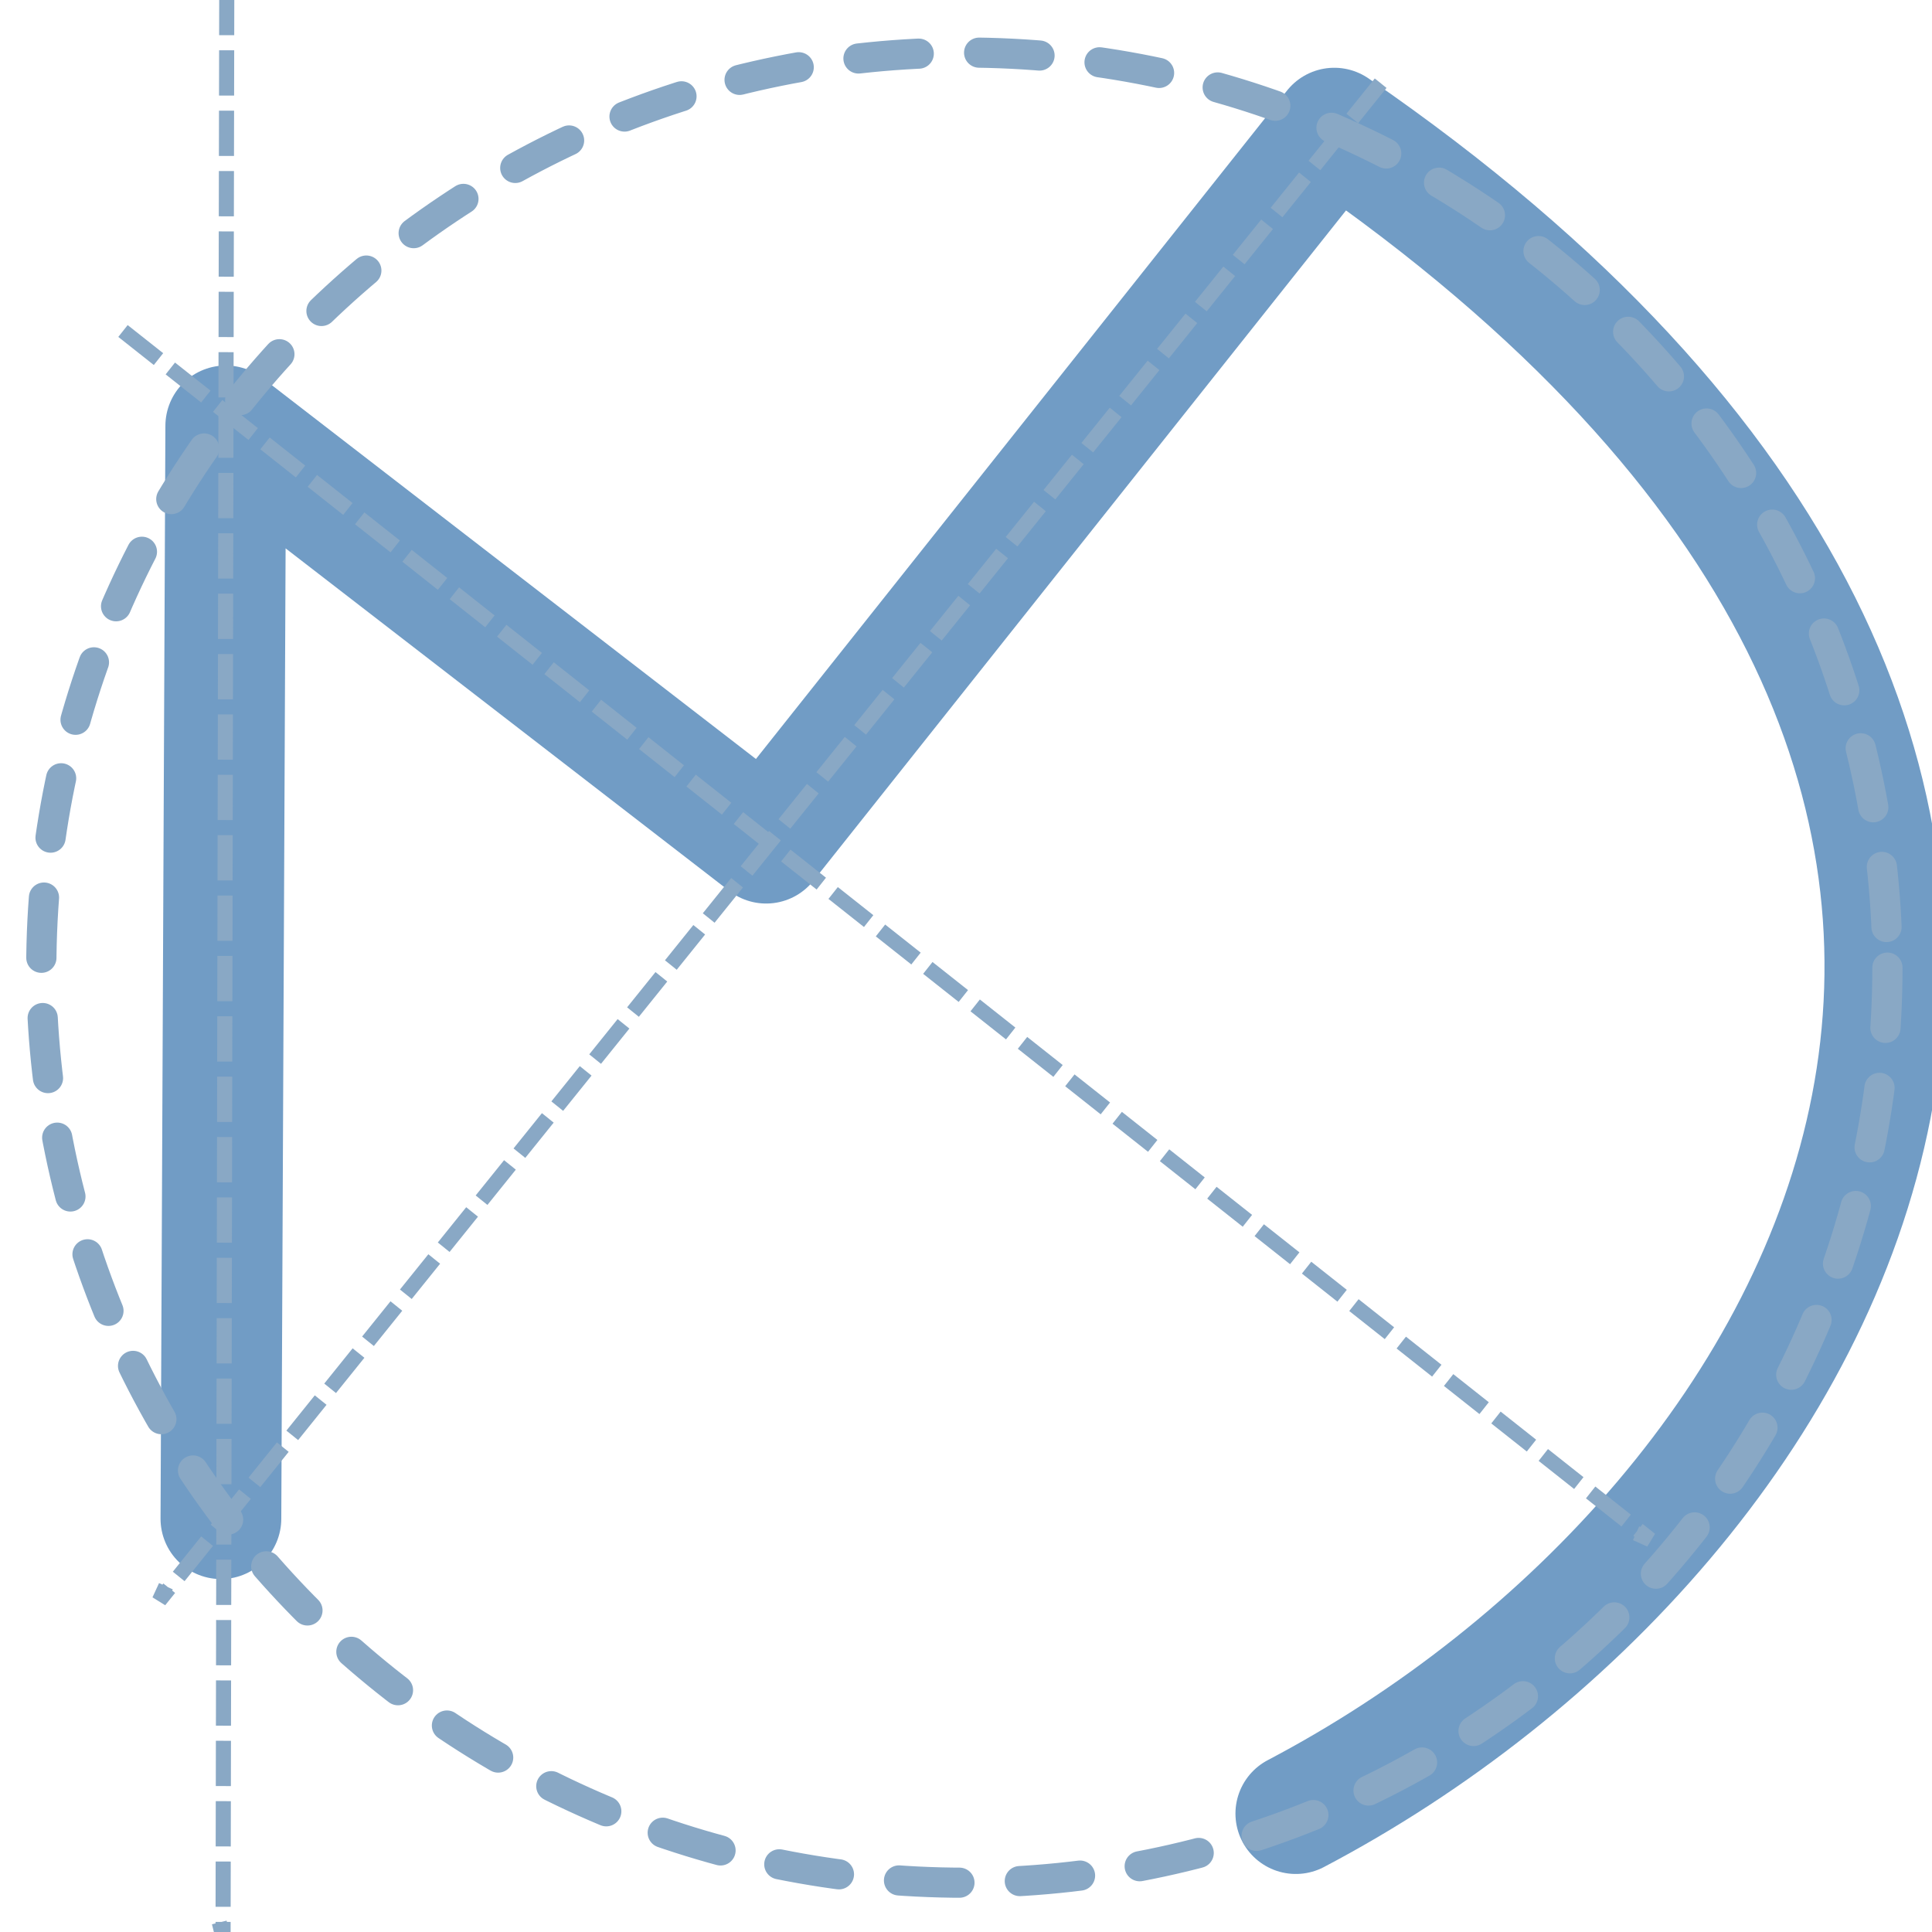
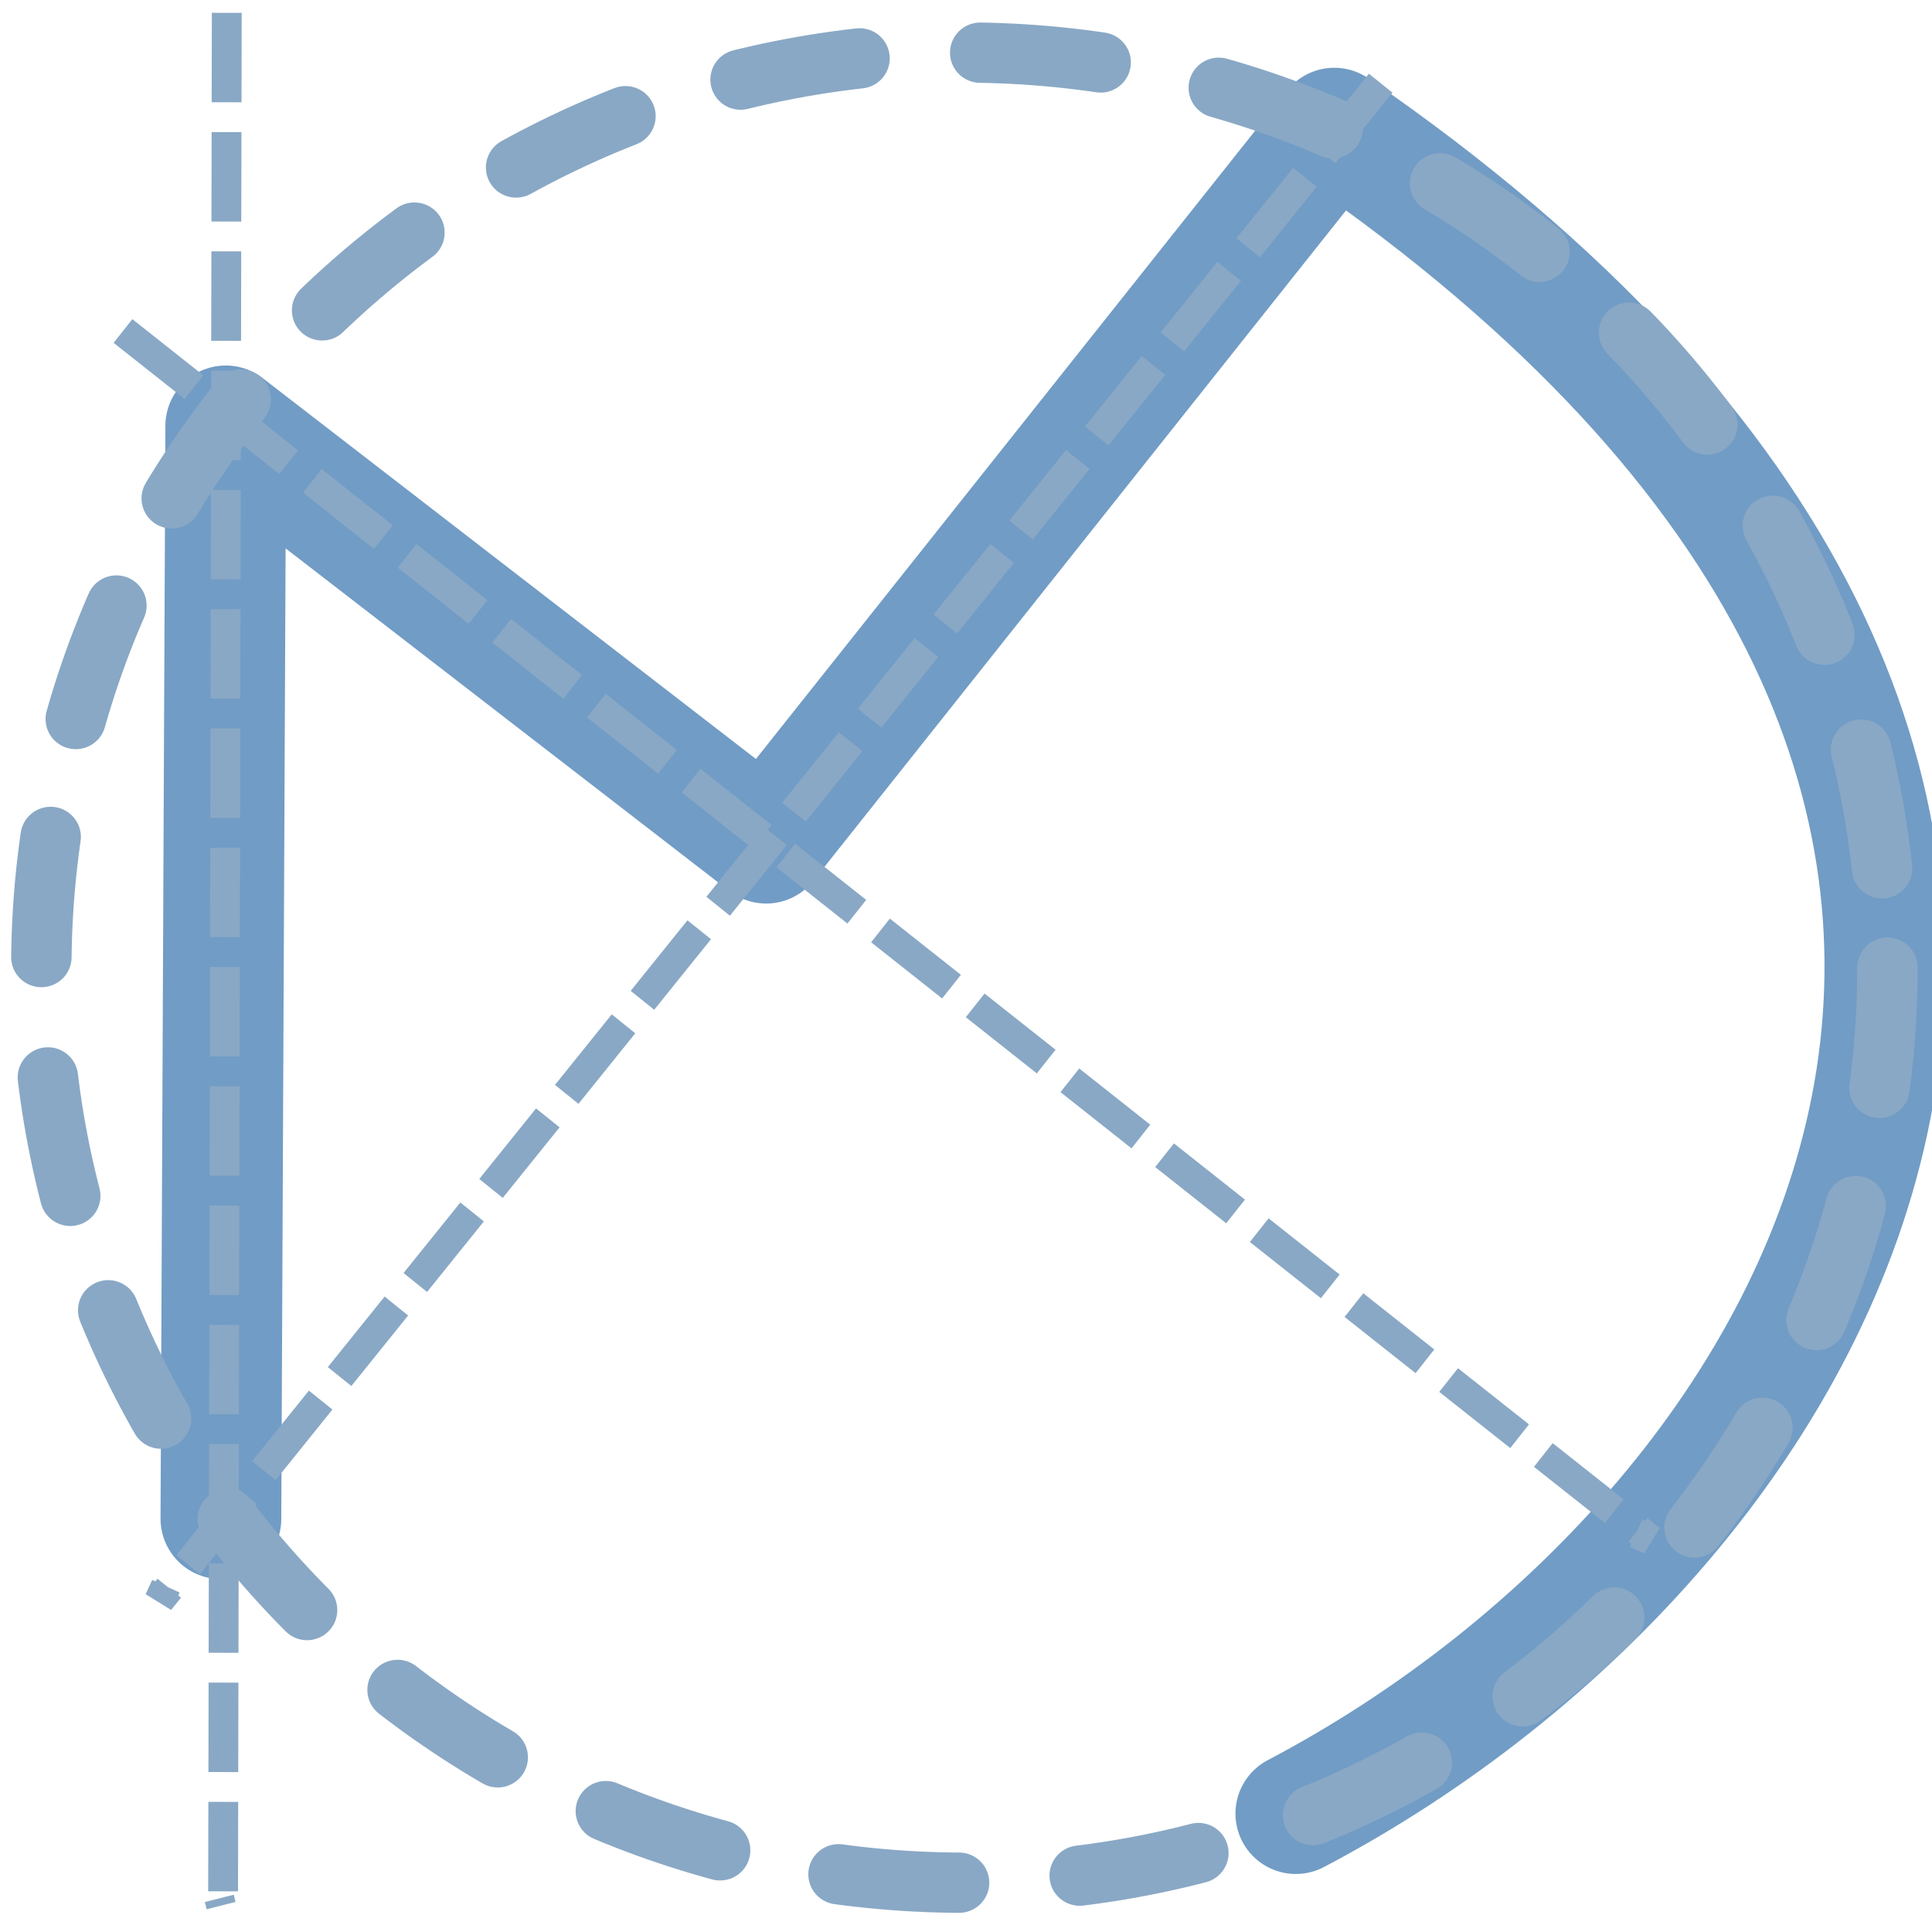
<svg xmlns="http://www.w3.org/2000/svg" width="64" height="64" id="svg4134" version="1.1">
  <defs id="defs4136" />
  <g id="layer1" transform="translate(0,-988.3622)">
    <path style="fill:none;stroke:#719cc5;stroke-width:4;stroke-linecap:round;stroke-linejoin:round;stroke-miterlimit:4;stroke-opacity:1;stroke-dasharray:none" d="m 7.318,1038.671 0.161,-36.201 17.901,13.823 18.82,-23.686 c 31.12,21.428 16.749,46.357 -1.274,55.833" id="path5197" />
-     <path style="fill:none;stroke:#89a8c5;stroke-width:1.017;stroke-linecap:round;stroke-linejoin:round;stroke-miterlimit:4;stroke-opacity:1;stroke-dasharray:2.034, 2.034;stroke-dashoffset:0" id="path5199" d="m 62.124,31.107 c 0,17.051 -13.907,30.873 -31.062,30.873 C 13.907,61.98 0,48.157 0,31.107 0,14.056 13.907,0.234 31.062,0.234 c 17.155,0 31.062,13.822 31.062,30.873 z" transform="matrix(0.9844021,0,0,0.9818814,1.368388,989.8728)" />
-     <path style="fill:none;stroke:#89a8c5;stroke-width:0.5;stroke-linecap:butt;stroke-linejoin:miter;stroke-miterlimit:4;stroke-opacity:1;stroke-dasharray:1.5, 0.5;stroke-dashoffset:0" d="m 7.512,988.028 -0.123,64.523 -0.125,-0.505 0,0" id="path7030-3-6" />
-     <path style="fill:none;stroke:#89a8c5;stroke-width:0.5;stroke-linecap:butt;stroke-linejoin:miter;stroke-miterlimit:4;stroke-opacity:1;stroke-dasharray:1.5, 0.5;stroke-dashoffset:0" d="m 4.074,999.327 50.597,40.04 -0.474,-0.214 0,0" id="path7030-3-6-9" />
-     <path style="fill:none;stroke:#89a8c5;stroke-width:0.5;stroke-linecap:butt;stroke-linejoin:miter;stroke-miterlimit:4;stroke-opacity:1;stroke-dasharray:1.5, 0.5;stroke-dashoffset:0" d="m 45.736,991.118 -40.458,50.263 0.218,-0.473 0,0" id="path7030-3-6-6" />
+     <path style="fill:none;stroke:#89a8c5;stroke-width:2.034;stroke-linecap:round;stroke-linejoin:round;stroke-miterlimit:4;stroke-opacity:1;stroke-dasharray:4.069,4.069;stroke-dashoffset:0" id="path5199" d="m 62.124,31.107 c 0,17.051 -13.907,30.873 -31.062,30.873 C 13.907,61.98 0,48.157 0,31.107 0,14.056 13.907,0.234 31.062,0.234 c 17.155,0 31.062,13.822 31.062,30.873 z" transform="matrix(0.9844021,0,0,0.9818814,1.368388,989.8728)" />
+     <path style="fill:none;stroke:#89a8c5;stroke-width:0.988;stroke-linecap:butt;stroke-linejoin:miter;stroke-miterlimit:4;stroke-opacity:1;stroke-dasharray:2.963, 0.988;stroke-dashoffset:0" d="m 7.512,988.787 -0.123,62.954 -0.125,-0.493 0,0" id="path7030-3-6" />
+     <path style="fill:none;stroke:#89a8c5;stroke-width:1;stroke-linecap:butt;stroke-linejoin:miter;stroke-miterlimit:4;stroke-opacity:1;stroke-dasharray:3,1;stroke-dashoffset:0" d="m 4.074,999.327 50.597,40.04 -0.474,-0.214 0,0" id="path7030-3-6-9" />
+     <path style="fill:none;stroke:#89a8c5;stroke-width:1;stroke-linecap:butt;stroke-linejoin:miter;stroke-miterlimit:4;stroke-opacity:1;stroke-dasharray:3,1;stroke-dashoffset:0" d="m 45.736,991.118 -40.458,50.263 0.218,-0.473 0,0" id="path7030-3-6-6" />
  </g>
</svg>
